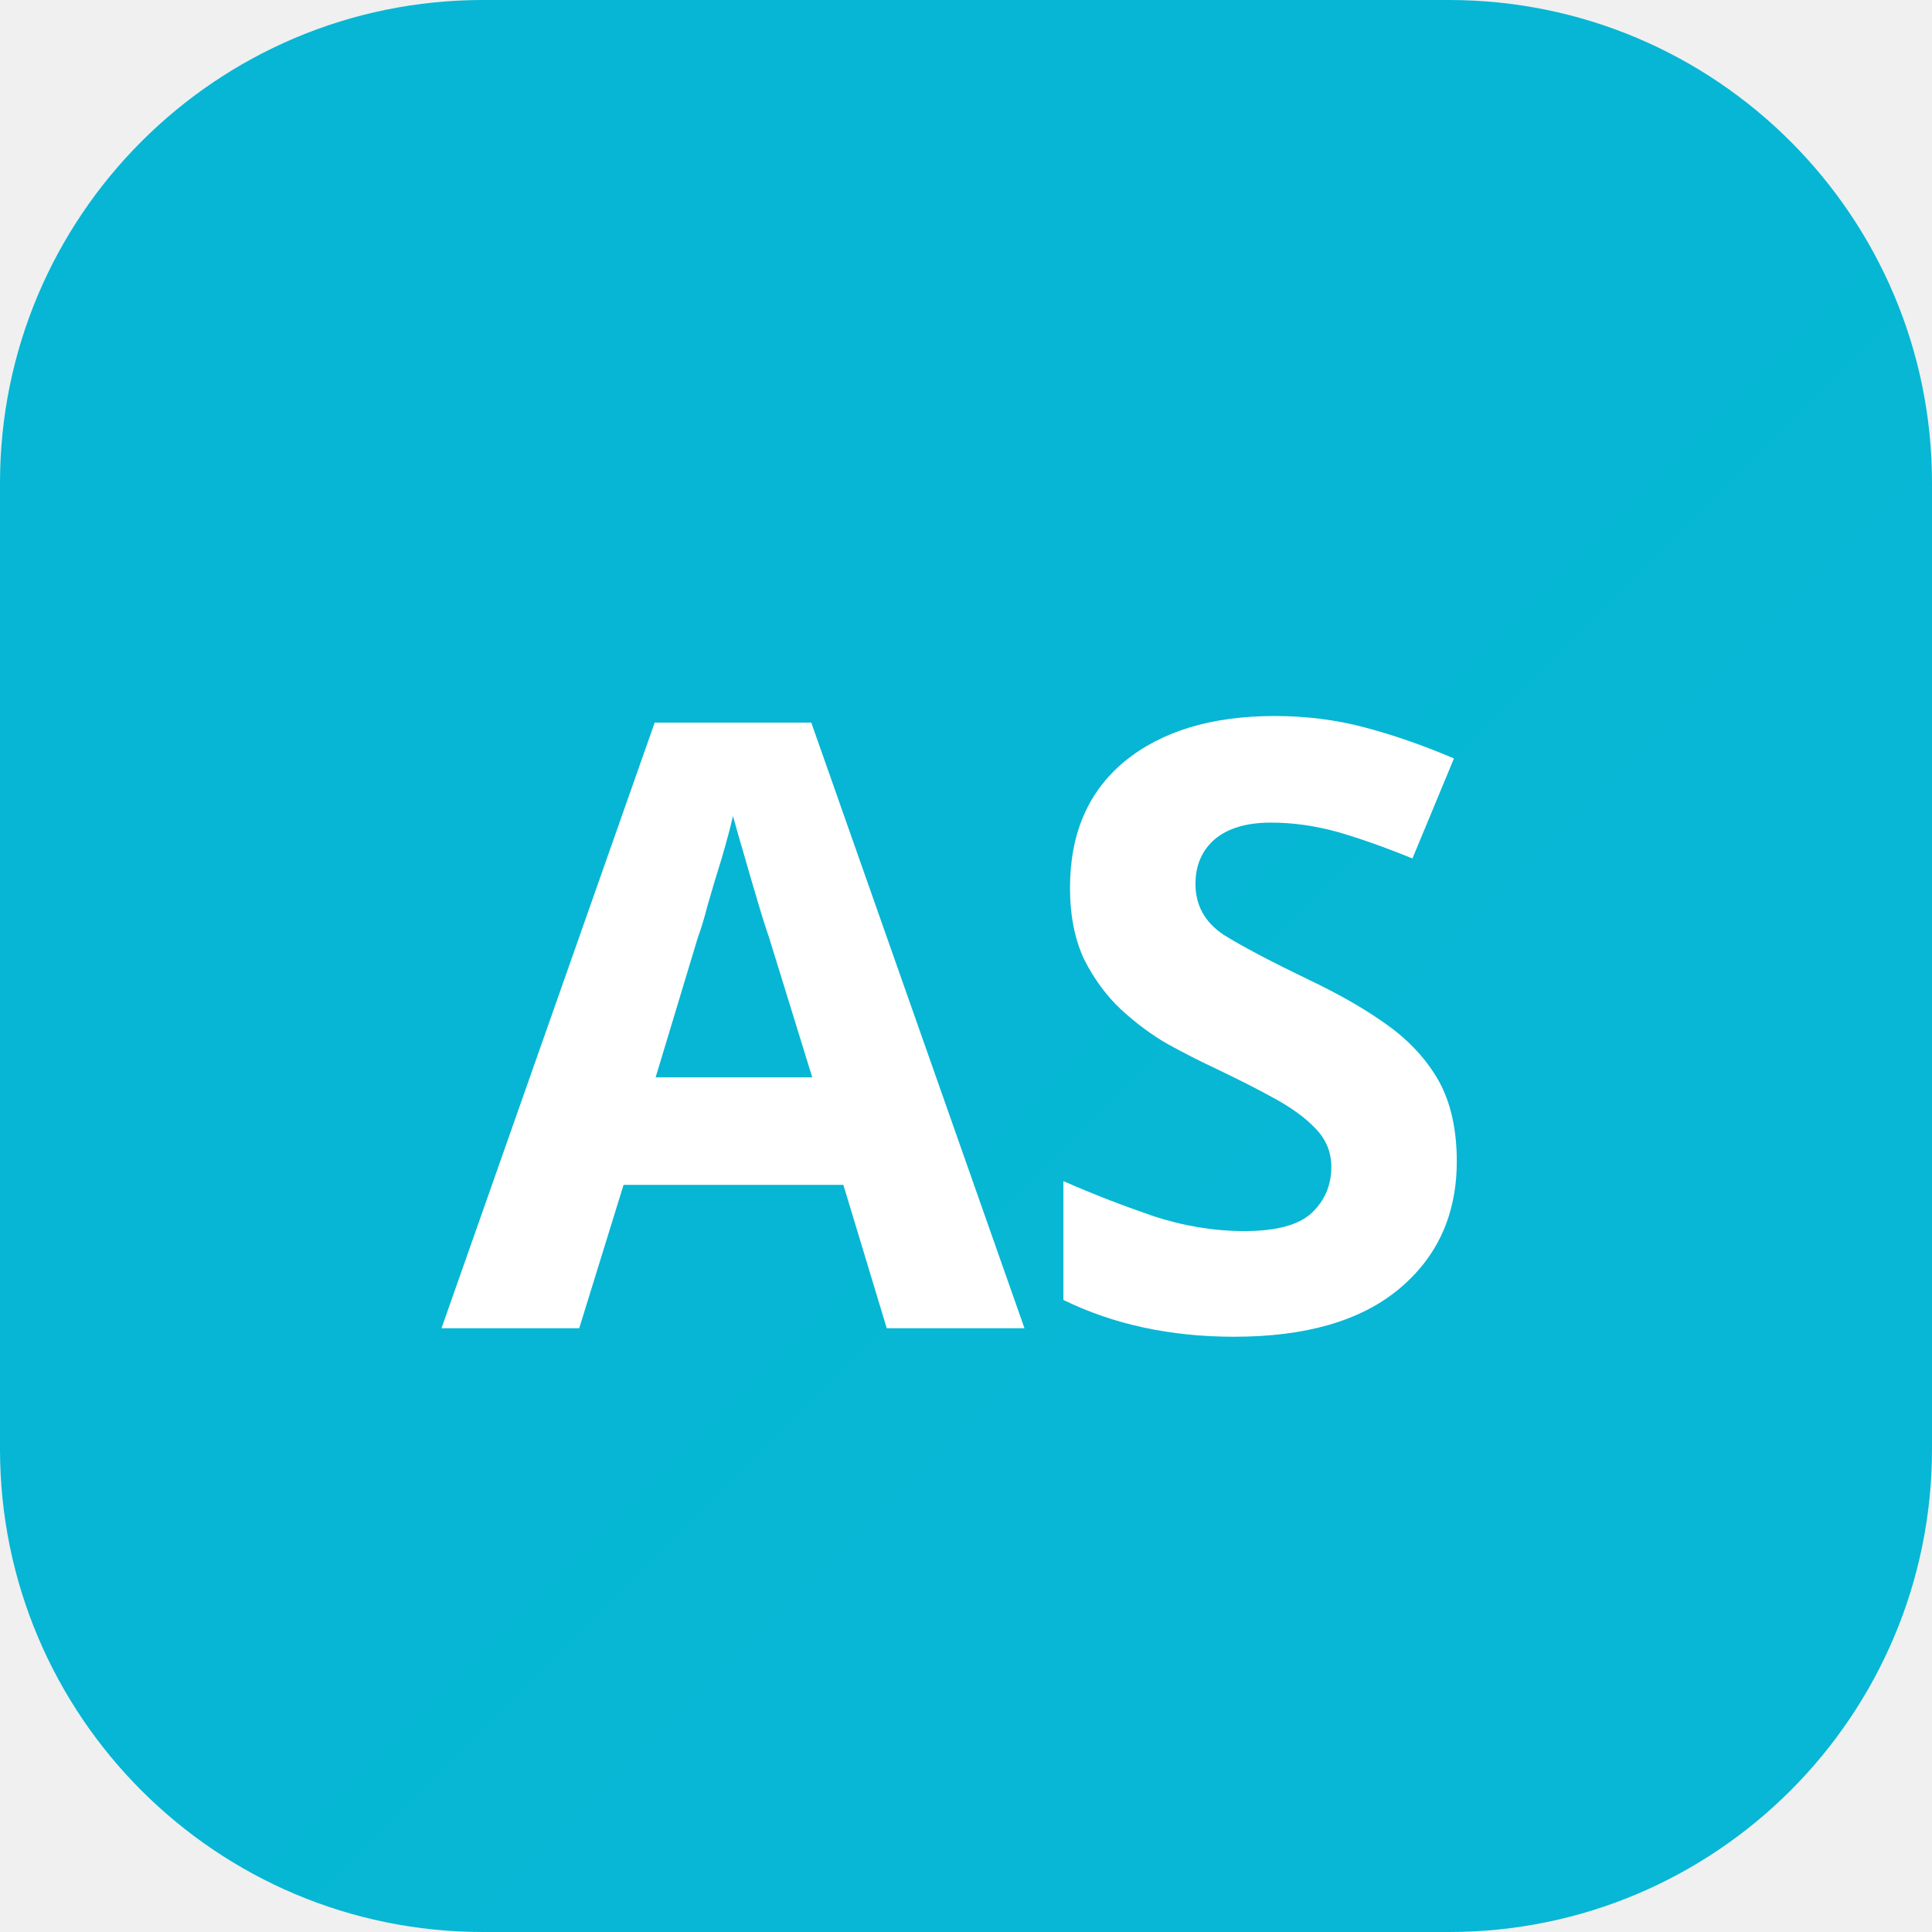
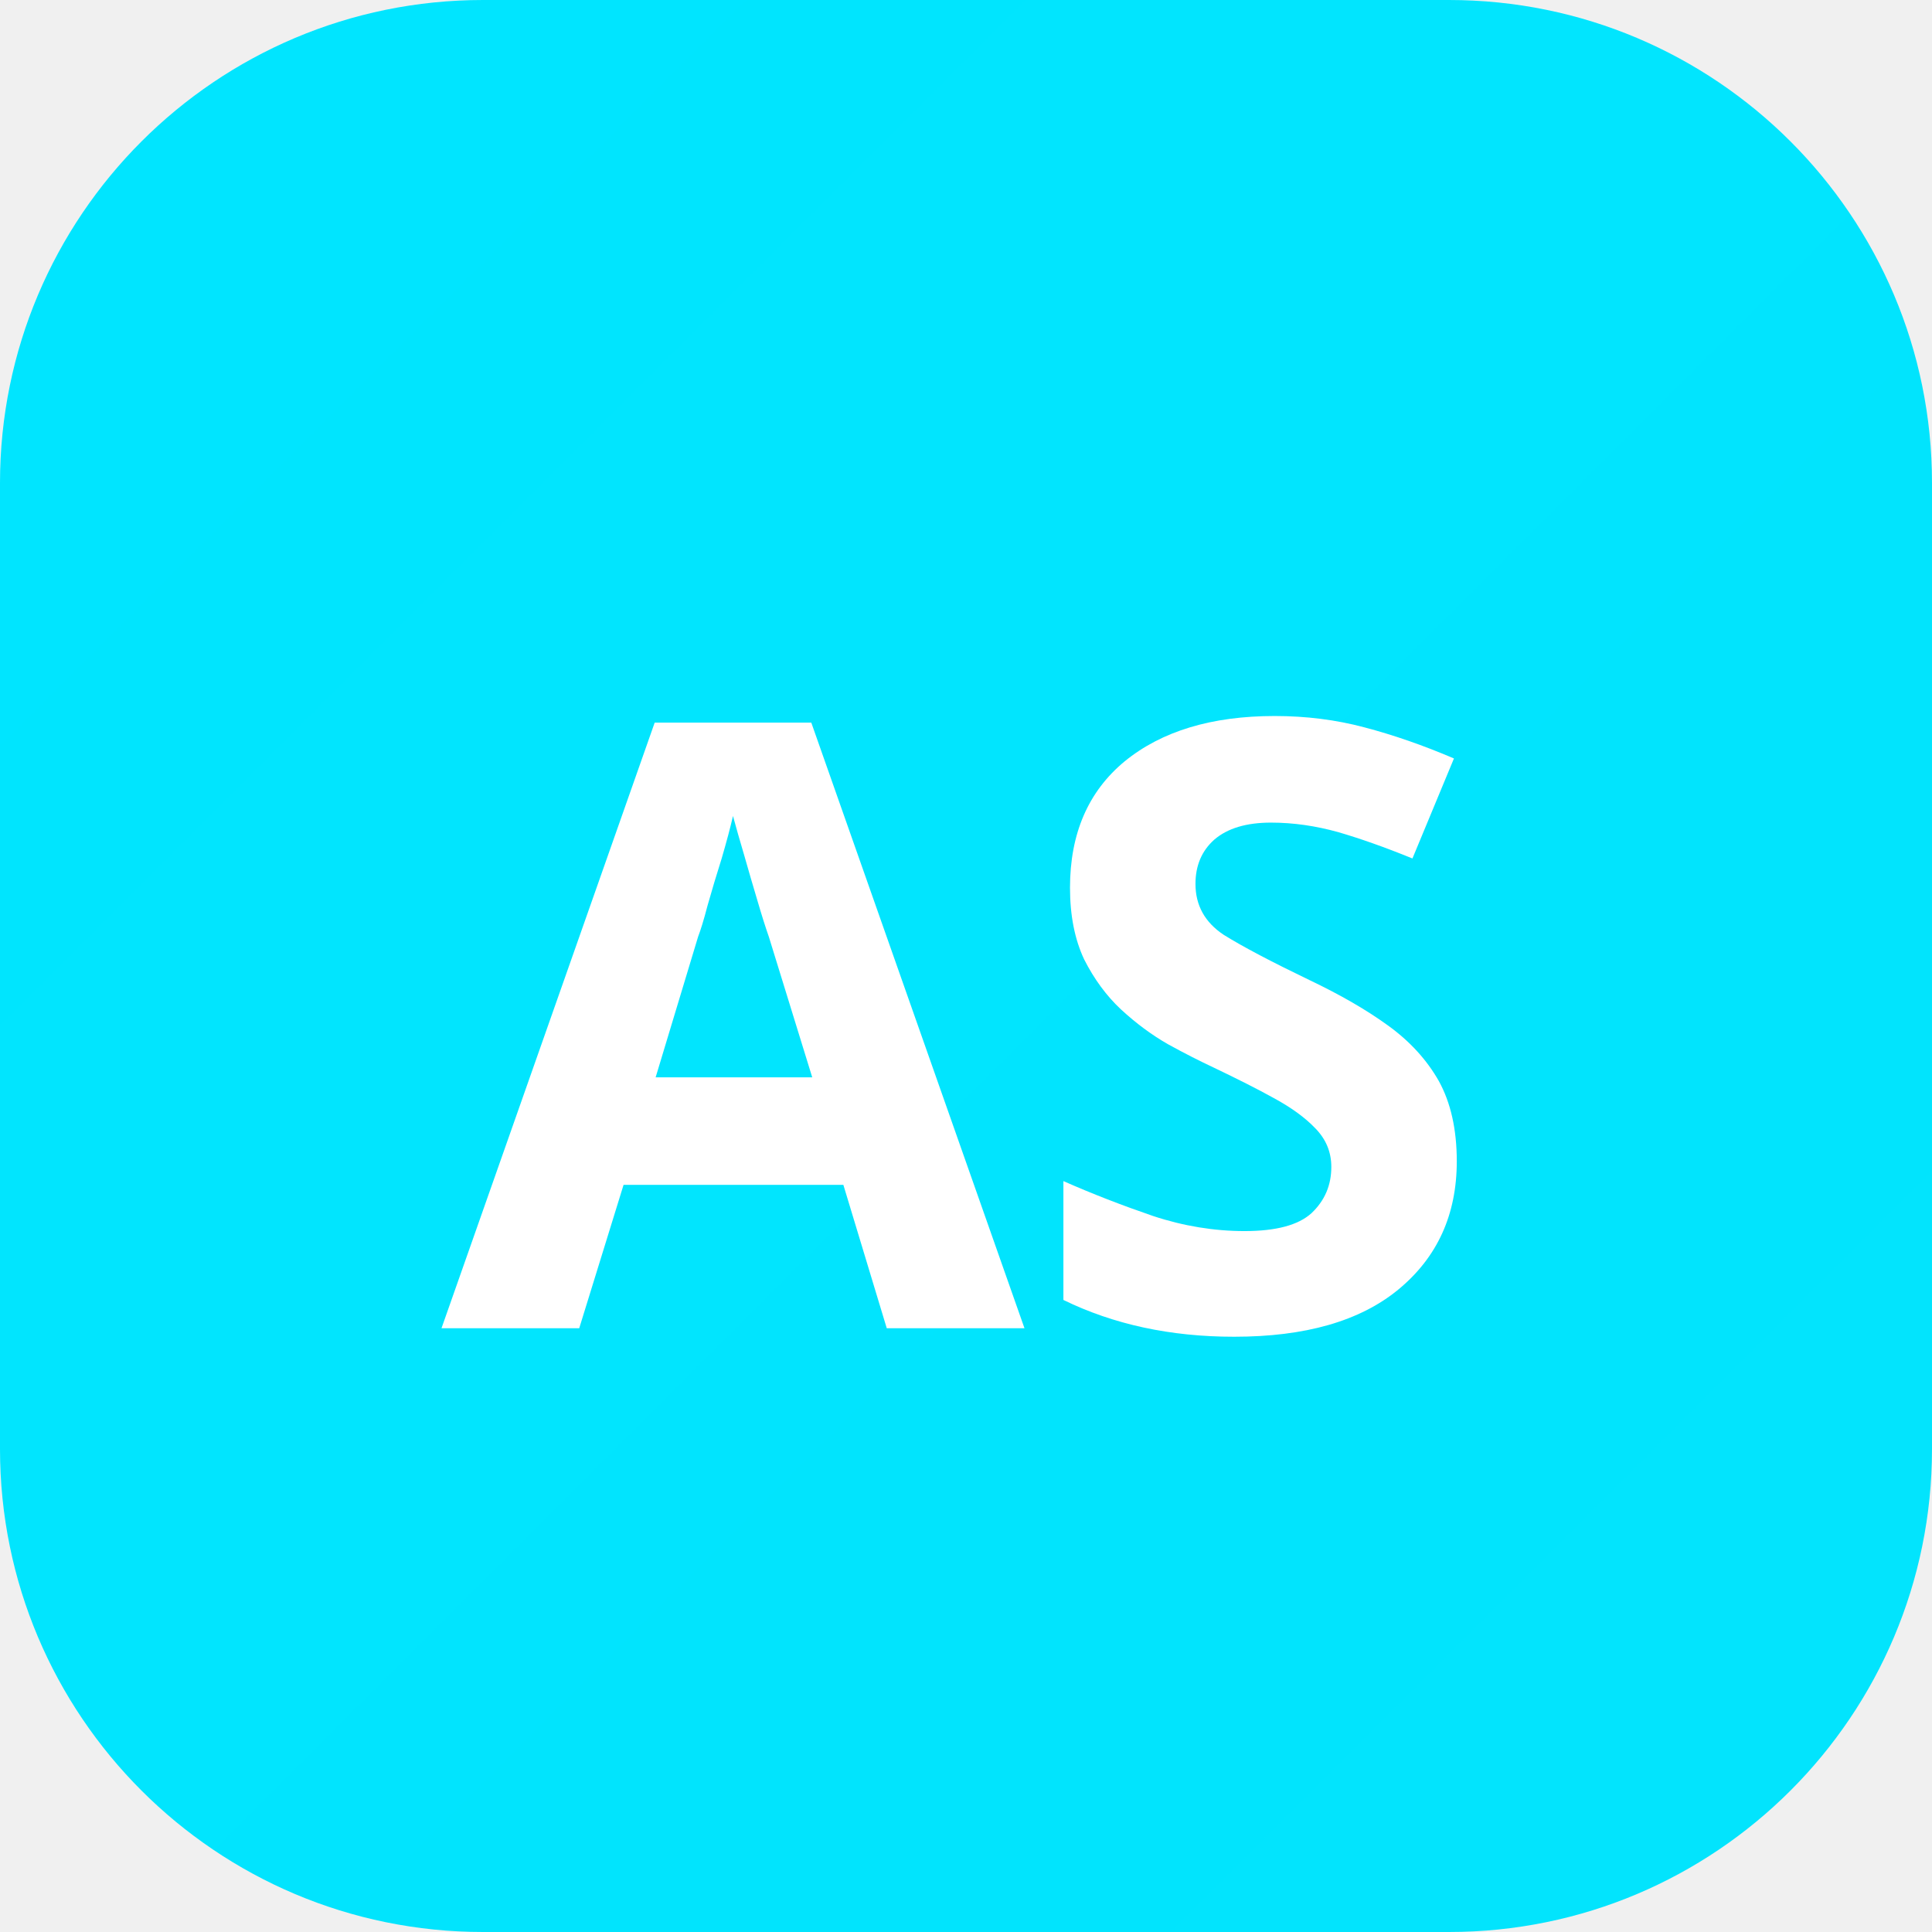
<svg xmlns="http://www.w3.org/2000/svg" viewBox="0 0 32 32" fill="none">
-   <rect width="32" height="32" rx="8" fill="url(#gradient)" />
+   <rect width="32" height="32" rx="8" fill="url(#fg)" />
  <text x="16" y="22" text-anchor="middle" font-family="system-ui, sans-serif" font-weight="700" font-size="14" fill="white">AS</text>
  <defs>
-     <linearGradient id="gradient" x1="0" y1="0" x2="32" y2="32">
-       <stop offset="0%" stop-color="#06b6d4" />
-       <stop offset="100%" stop-color="#22d3ee" />
+     <linearGradient id="fg" x1="0" y1="0" x2="32" y2="32">
+       <stop offset="0%" stop-color="#00e5ff" />
+       <stop offset="50%" stop-color="#1ed6d6" />
+       <stop offset="100%" stop-color="#2e9aa0" />
    </linearGradient>
  </defs>
</svg>
